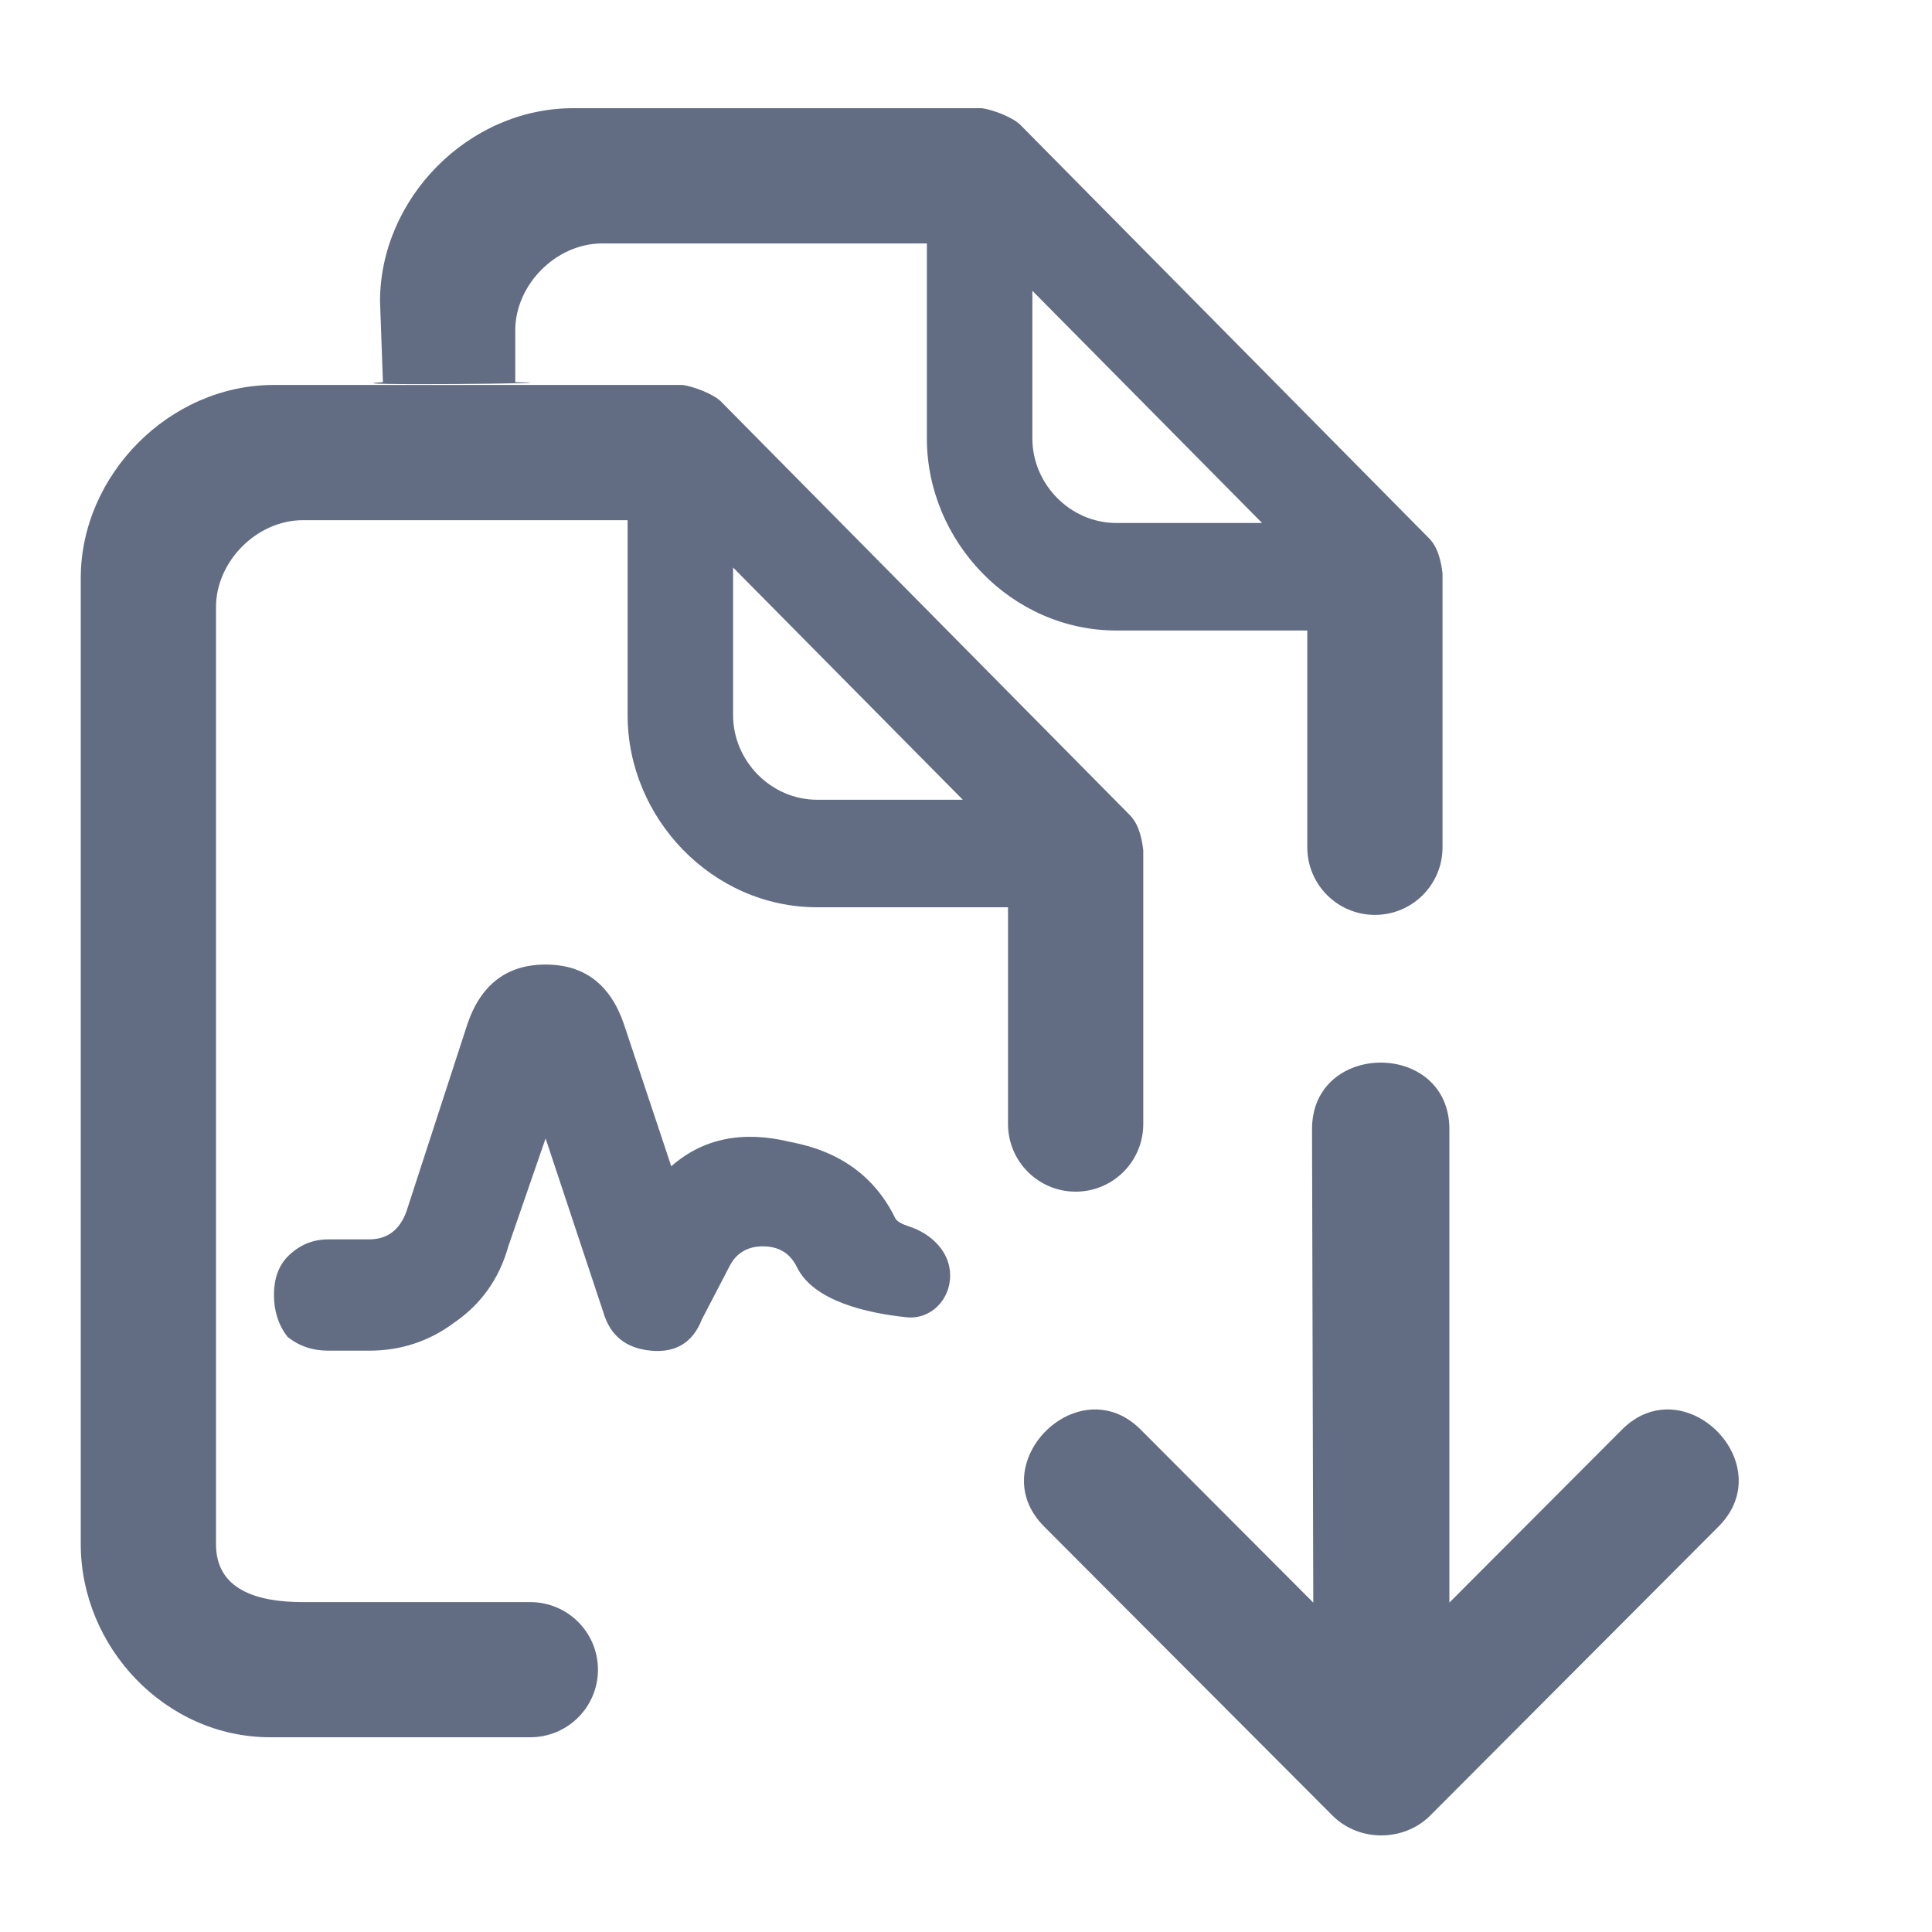
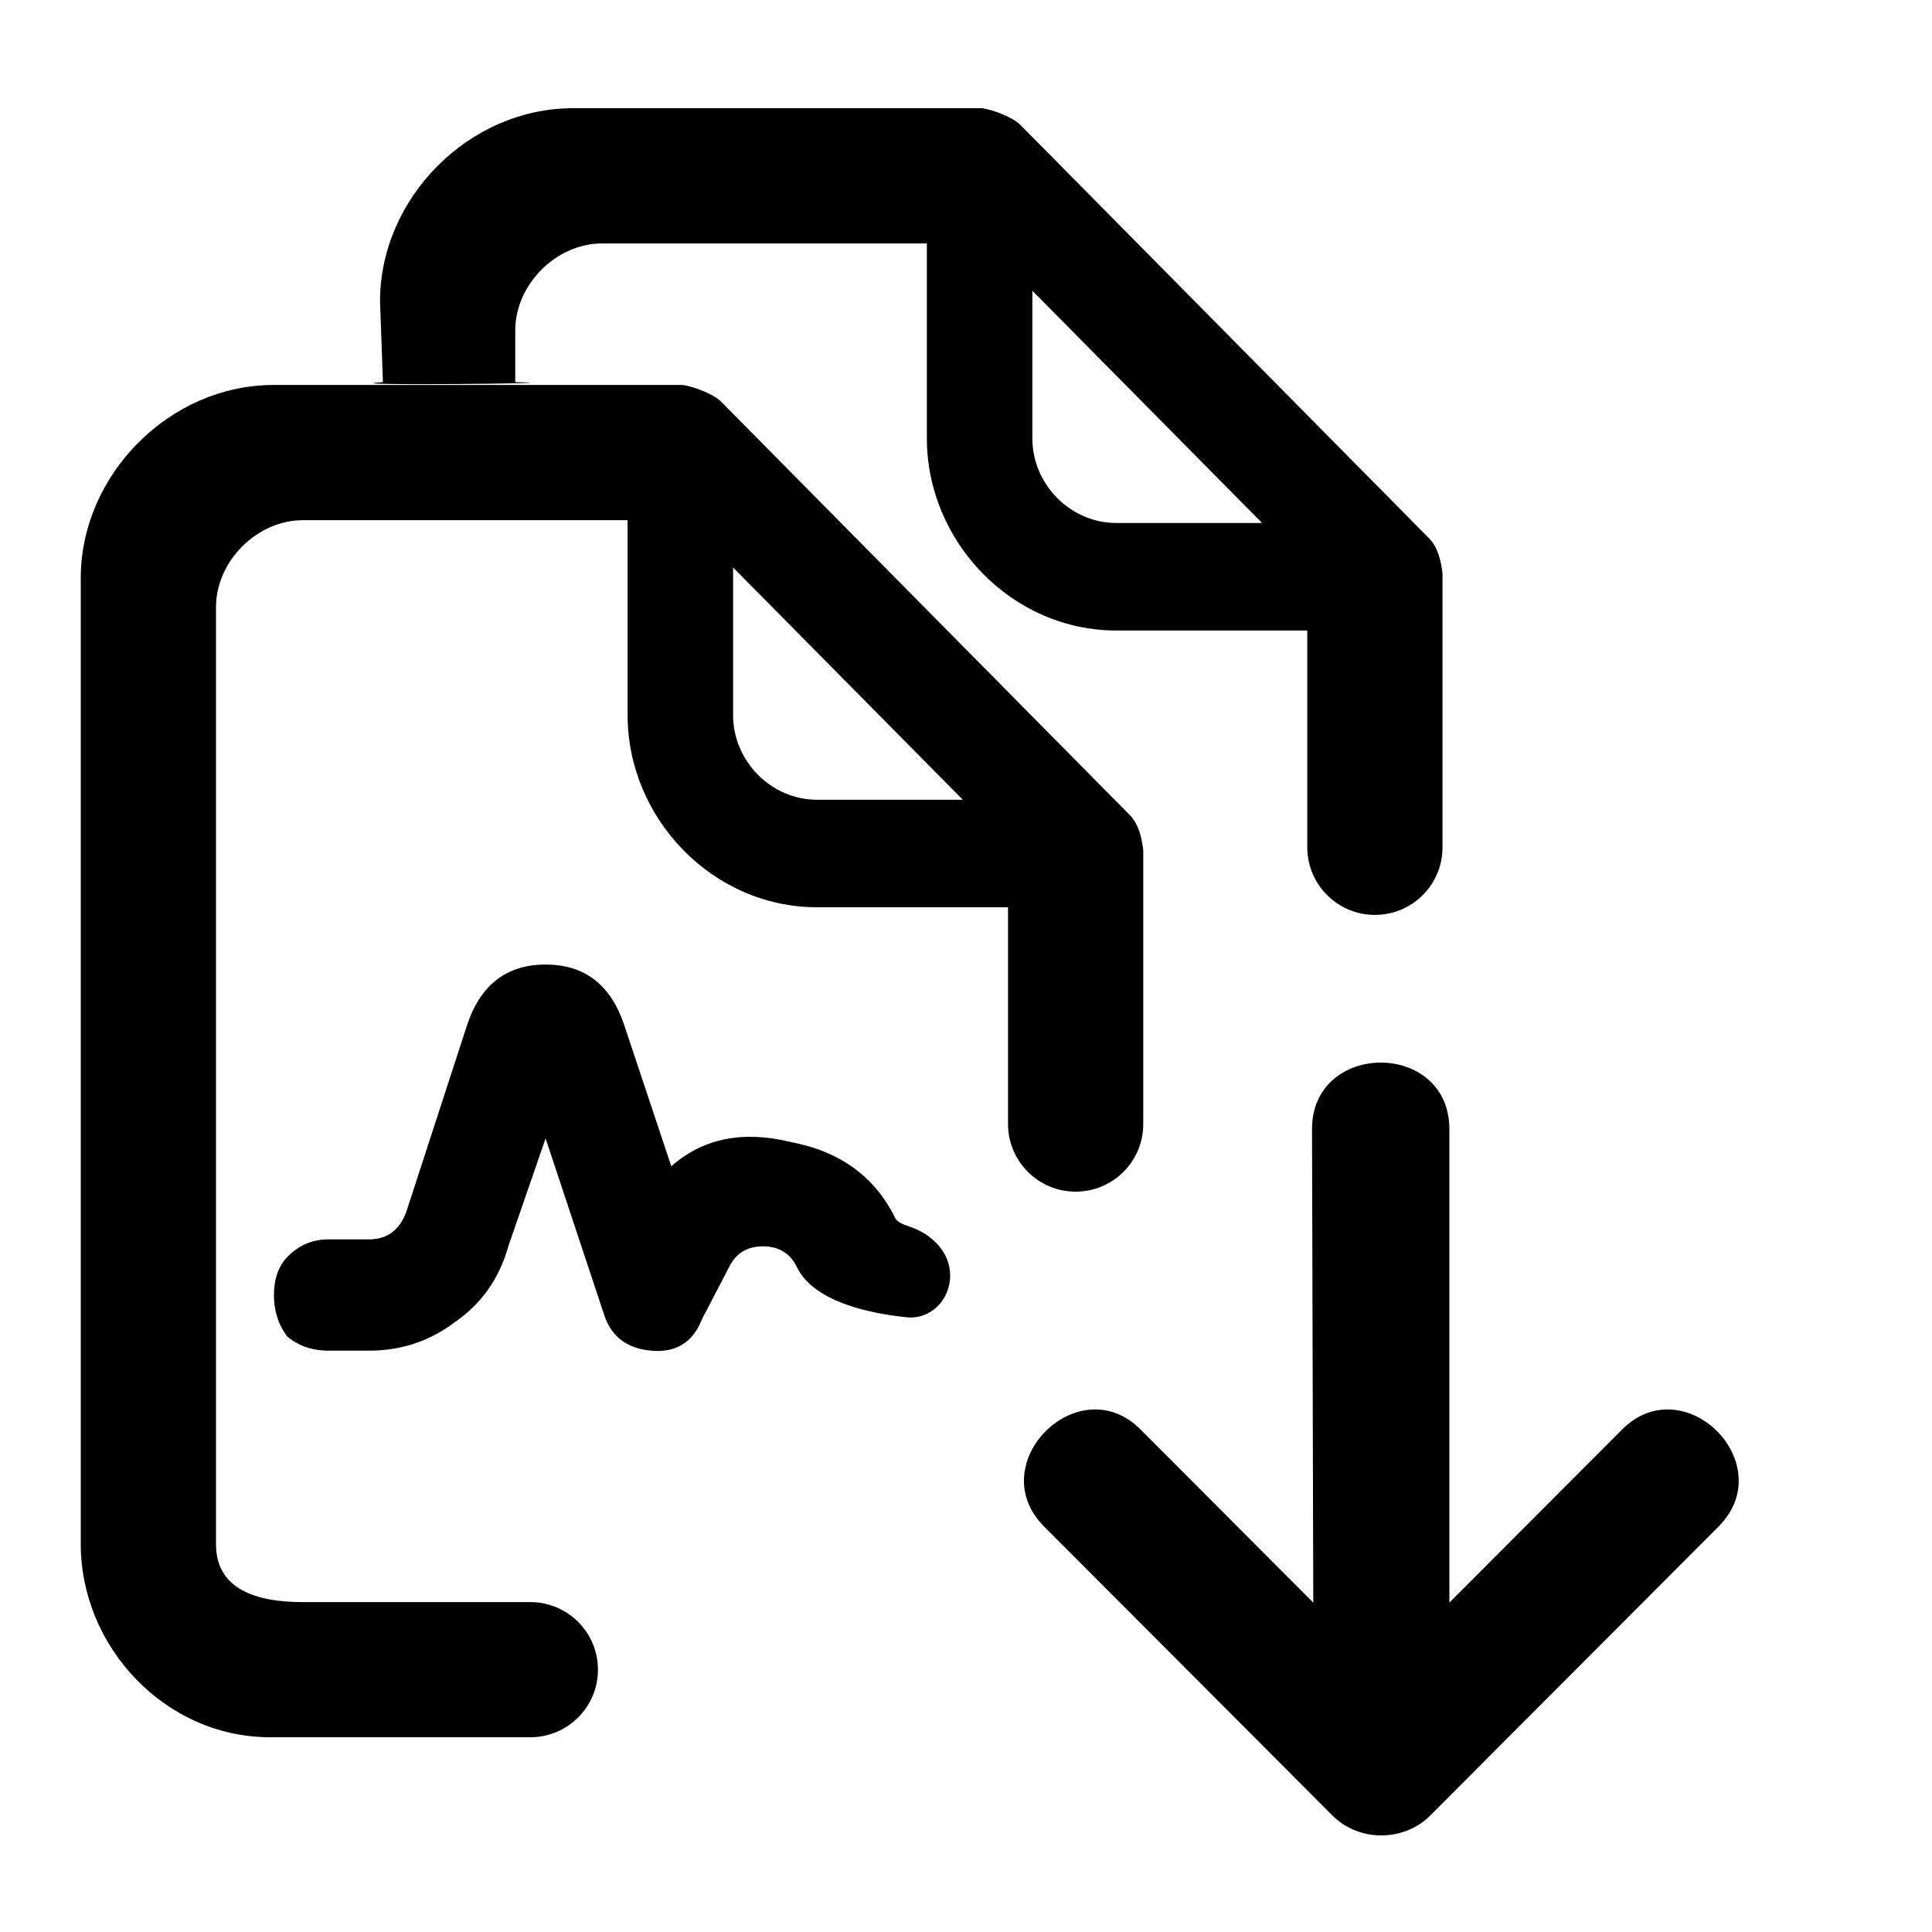
- <svg xmlns="http://www.w3.org/2000/svg" width="20" height="20" viewBox="0 0 20 20" fill="none">
-   <path fill-rule="evenodd" clip-rule="evenodd" d="M 11.835 11.636 L 11.835 8.802 C 11.82 8.675 11.789 8.538 11.702 8.444 L 7.46 4.153 C 7.378 4.076 7.183 4.002 7.068 3.985 L 2.836 3.985 C 1.748 3.985 0.836 4.922 0.836 5.984 L 0.836 15.985 C 0.836 17.048 1.709 17.984 2.797 17.984 L 5.49 17.984 C 5.876 17.984 6.19 17.671 6.19 17.285 C 6.19 16.898 5.876 16.585 5.49 16.585 L 3.136 16.585 C 2.656 16.585 2.236 16.455 2.236 15.985 L 2.236 6.284 C 2.236 5.814 2.656 5.385 3.136 5.385 L 6.497 5.385 L 6.497 7.404 C 6.497 8.467 7.371 9.392 8.459 9.392 L 10.435 9.392 L 10.435 11.636 C 10.435 12.023 10.749 12.336 11.135 12.336 C 11.522 12.336 11.835 12.023 11.835 11.636 Z M 7.589 5.875 L 9.967 8.279 L 8.459 8.279 C 7.979 8.279 7.589 7.875 7.589 7.404 L 7.589 5.875 Z" fill="#626D84" />
-   <path fill-rule="evenodd" clip-rule="evenodd" d="M 14.933 8.771 L 14.933 5.937 C 14.918 5.81 14.887 5.673 14.8 5.579 L 10.558 1.288 C 10.476 1.211 10.281 1.137 10.166 1.12 L 5.934 1.12 C 4.846 1.12 3.934 2.057 3.934 3.119 L 3.964 3.956 C 3.307 3.996 6.17 3.968 5.334 3.956 L 5.334 3.419 C 5.334 2.949 5.754 2.52 6.234 2.52 L 9.595 2.52 L 9.595 4.539 C 9.595 5.602 10.469 6.527 11.557 6.527 L 13.533 6.527 L 13.533 8.771 C 13.533 9.158 13.847 9.471 14.233 9.471 C 14.62 9.471 14.933 9.158 14.933 8.771 Z M 10.687 3.01 L 13.065 5.414 L 11.557 5.414 C 11.077 5.414 10.687 5.01 10.687 4.539 L 10.687 3.01 Z" fill="#626D84" />
-   <path d="M 8.25 13.118 C 8.422 13.47 8.978 13.594 9.383 13.636 C 9.634 13.663 9.836 13.456 9.836 13.204 C 9.836 12.958 9.641 12.77 9.407 12.695 C 9.342 12.674 9.289 12.647 9.269 12.614 C 9.059 12.181 8.695 11.917 8.18 11.821 C 7.687 11.701 7.277 11.785 6.949 12.073 L 6.457 10.597 C 6.316 10.189 6.047 9.985 5.648 9.985 C 5.25 9.985 4.98 10.189 4.84 10.597 L 4.207 12.542 C 4.137 12.734 4.008 12.83 3.82 12.83 L 3.398 12.83 C 3.234 12.83 3.094 12.89 2.976 13.01 C 2.883 13.106 2.836 13.238 2.836 13.406 C 2.836 13.574 2.883 13.718 2.976 13.838 C 3.094 13.934 3.234 13.982 3.398 13.982 L 3.82 13.982 C 4.148 13.982 4.441 13.886 4.699 13.694 C 4.98 13.502 5.168 13.238 5.262 12.902 L 5.648 11.785 L 6.246 13.586 C 6.316 13.826 6.48 13.958 6.738 13.982 C 6.996 14.006 7.172 13.898 7.266 13.658 L 7.547 13.118 C 7.617 12.974 7.734 12.902 7.898 12.902 C 8.062 12.902 8.18 12.974 8.25 13.118 Z" fill="#626D84" />
-   <path d="M15.004 16.59L15.004 11.689C15.004 11.232 14.652 11.002 14.299 11C13.942 10.998 13.582 11.227 13.582 11.689L13.595 16.59L11.808 14.799C11.305 14.295 10.586 14.794 10.6 15.345C10.604 15.5 10.666 15.659 10.808 15.802L13.799 18.8C13.935 18.933 14.117 19 14.298 19C14.48 19 14.663 18.934 14.8 18.8L17.791 15.802C17.933 15.659 17.995 15.5 17.999 15.345C18.014 14.794 17.294 14.295 16.791 14.799L15.004 16.59Z" fill="#626D84" />
+ <svg xmlns="http://www.w3.org/2000/svg" viewBox="0 0 20 20">
+   <path d="M 11.835 11.636 L 11.835 8.802 C 11.82 8.675 11.789 8.538 11.702 8.444 L 7.46 4.153 C 7.378 4.076 7.183 4.002 7.068 3.985 L 2.836 3.985 C 1.748 3.985 0.836 4.922 0.836 5.984 L 0.836 15.985 C 0.836 17.048 1.709 17.984 2.797 17.984 L 5.49 17.984 C 5.876 17.984 6.19 17.671 6.19 17.285 C 6.19 16.898 5.876 16.585 5.49 16.585 L 3.136 16.585 C 2.656 16.585 2.236 16.455 2.236 15.985 L 2.236 6.284 C 2.236 5.814 2.656 5.385 3.136 5.385 L 6.497 5.385 L 6.497 7.404 C 6.497 8.467 7.371 9.392 8.459 9.392 L 10.435 9.392 L 10.435 11.636 C 10.435 12.023 10.749 12.336 11.135 12.336 C 11.522 12.336 11.835 12.023 11.835 11.636 Z M 7.589 5.875 L 9.967 8.279 L 8.459 8.279 C 7.979 8.279 7.589 7.875 7.589 7.404 L 7.589 5.875 Z" />
+   <path d="M 14.933 8.771 L 14.933 5.937 C 14.918 5.81 14.887 5.673 14.8 5.579 L 10.558 1.288 C 10.476 1.211 10.281 1.137 10.166 1.12 L 5.934 1.12 C 4.846 1.12 3.934 2.057 3.934 3.119 L 3.964 3.956 C 3.307 3.996 6.17 3.968 5.334 3.956 L 5.334 3.419 C 5.334 2.949 5.754 2.52 6.234 2.52 L 9.595 2.52 L 9.595 4.539 C 9.595 5.602 10.469 6.527 11.557 6.527 L 13.533 6.527 L 13.533 8.771 C 13.533 9.158 13.847 9.471 14.233 9.471 C 14.62 9.471 14.933 9.158 14.933 8.771 Z M 10.687 3.01 L 13.065 5.414 L 11.557 5.414 C 11.077 5.414 10.687 5.01 10.687 4.539 L 10.687 3.01 Z" />
+   <path d="M 8.25 13.118 C 8.422 13.47 8.978 13.594 9.383 13.636 C 9.634 13.663 9.836 13.456 9.836 13.204 C 9.836 12.958 9.641 12.77 9.407 12.695 C 9.342 12.674 9.289 12.647 9.269 12.614 C 9.059 12.181 8.695 11.917 8.18 11.821 C 7.687 11.701 7.277 11.785 6.949 12.073 L 6.457 10.597 C 6.316 10.189 6.047 9.985 5.648 9.985 C 5.25 9.985 4.98 10.189 4.84 10.597 L 4.207 12.542 C 4.137 12.734 4.008 12.83 3.82 12.83 L 3.398 12.83 C 3.234 12.83 3.094 12.89 2.976 13.01 C 2.883 13.106 2.836 13.238 2.836 13.406 C 2.836 13.574 2.883 13.718 2.976 13.838 C 3.094 13.934 3.234 13.982 3.398 13.982 L 3.82 13.982 C 4.148 13.982 4.441 13.886 4.699 13.694 C 4.98 13.502 5.168 13.238 5.262 12.902 L 5.648 11.785 L 6.246 13.586 C 6.316 13.826 6.48 13.958 6.738 13.982 C 6.996 14.006 7.172 13.898 7.266 13.658 L 7.547 13.118 C 7.617 12.974 7.734 12.902 7.898 12.902 C 8.062 12.902 8.18 12.974 8.25 13.118 Z" />
+   <path d="M15.004 16.59L15.004 11.689C15.004 11.232 14.652 11.002 14.299 11C13.942 10.998 13.582 11.227 13.582 11.689L13.595 16.59L11.808 14.799C11.305 14.295 10.586 14.794 10.6 15.345C10.604 15.5 10.666 15.659 10.808 15.802L13.799 18.8C13.935 18.933 14.117 19 14.298 19C14.48 19 14.663 18.934 14.8 18.8L17.791 15.802C17.933 15.659 17.995 15.5 17.999 15.345C18.014 14.794 17.294 14.295 16.791 14.799L15.004 16.59Z" />
</svg>
